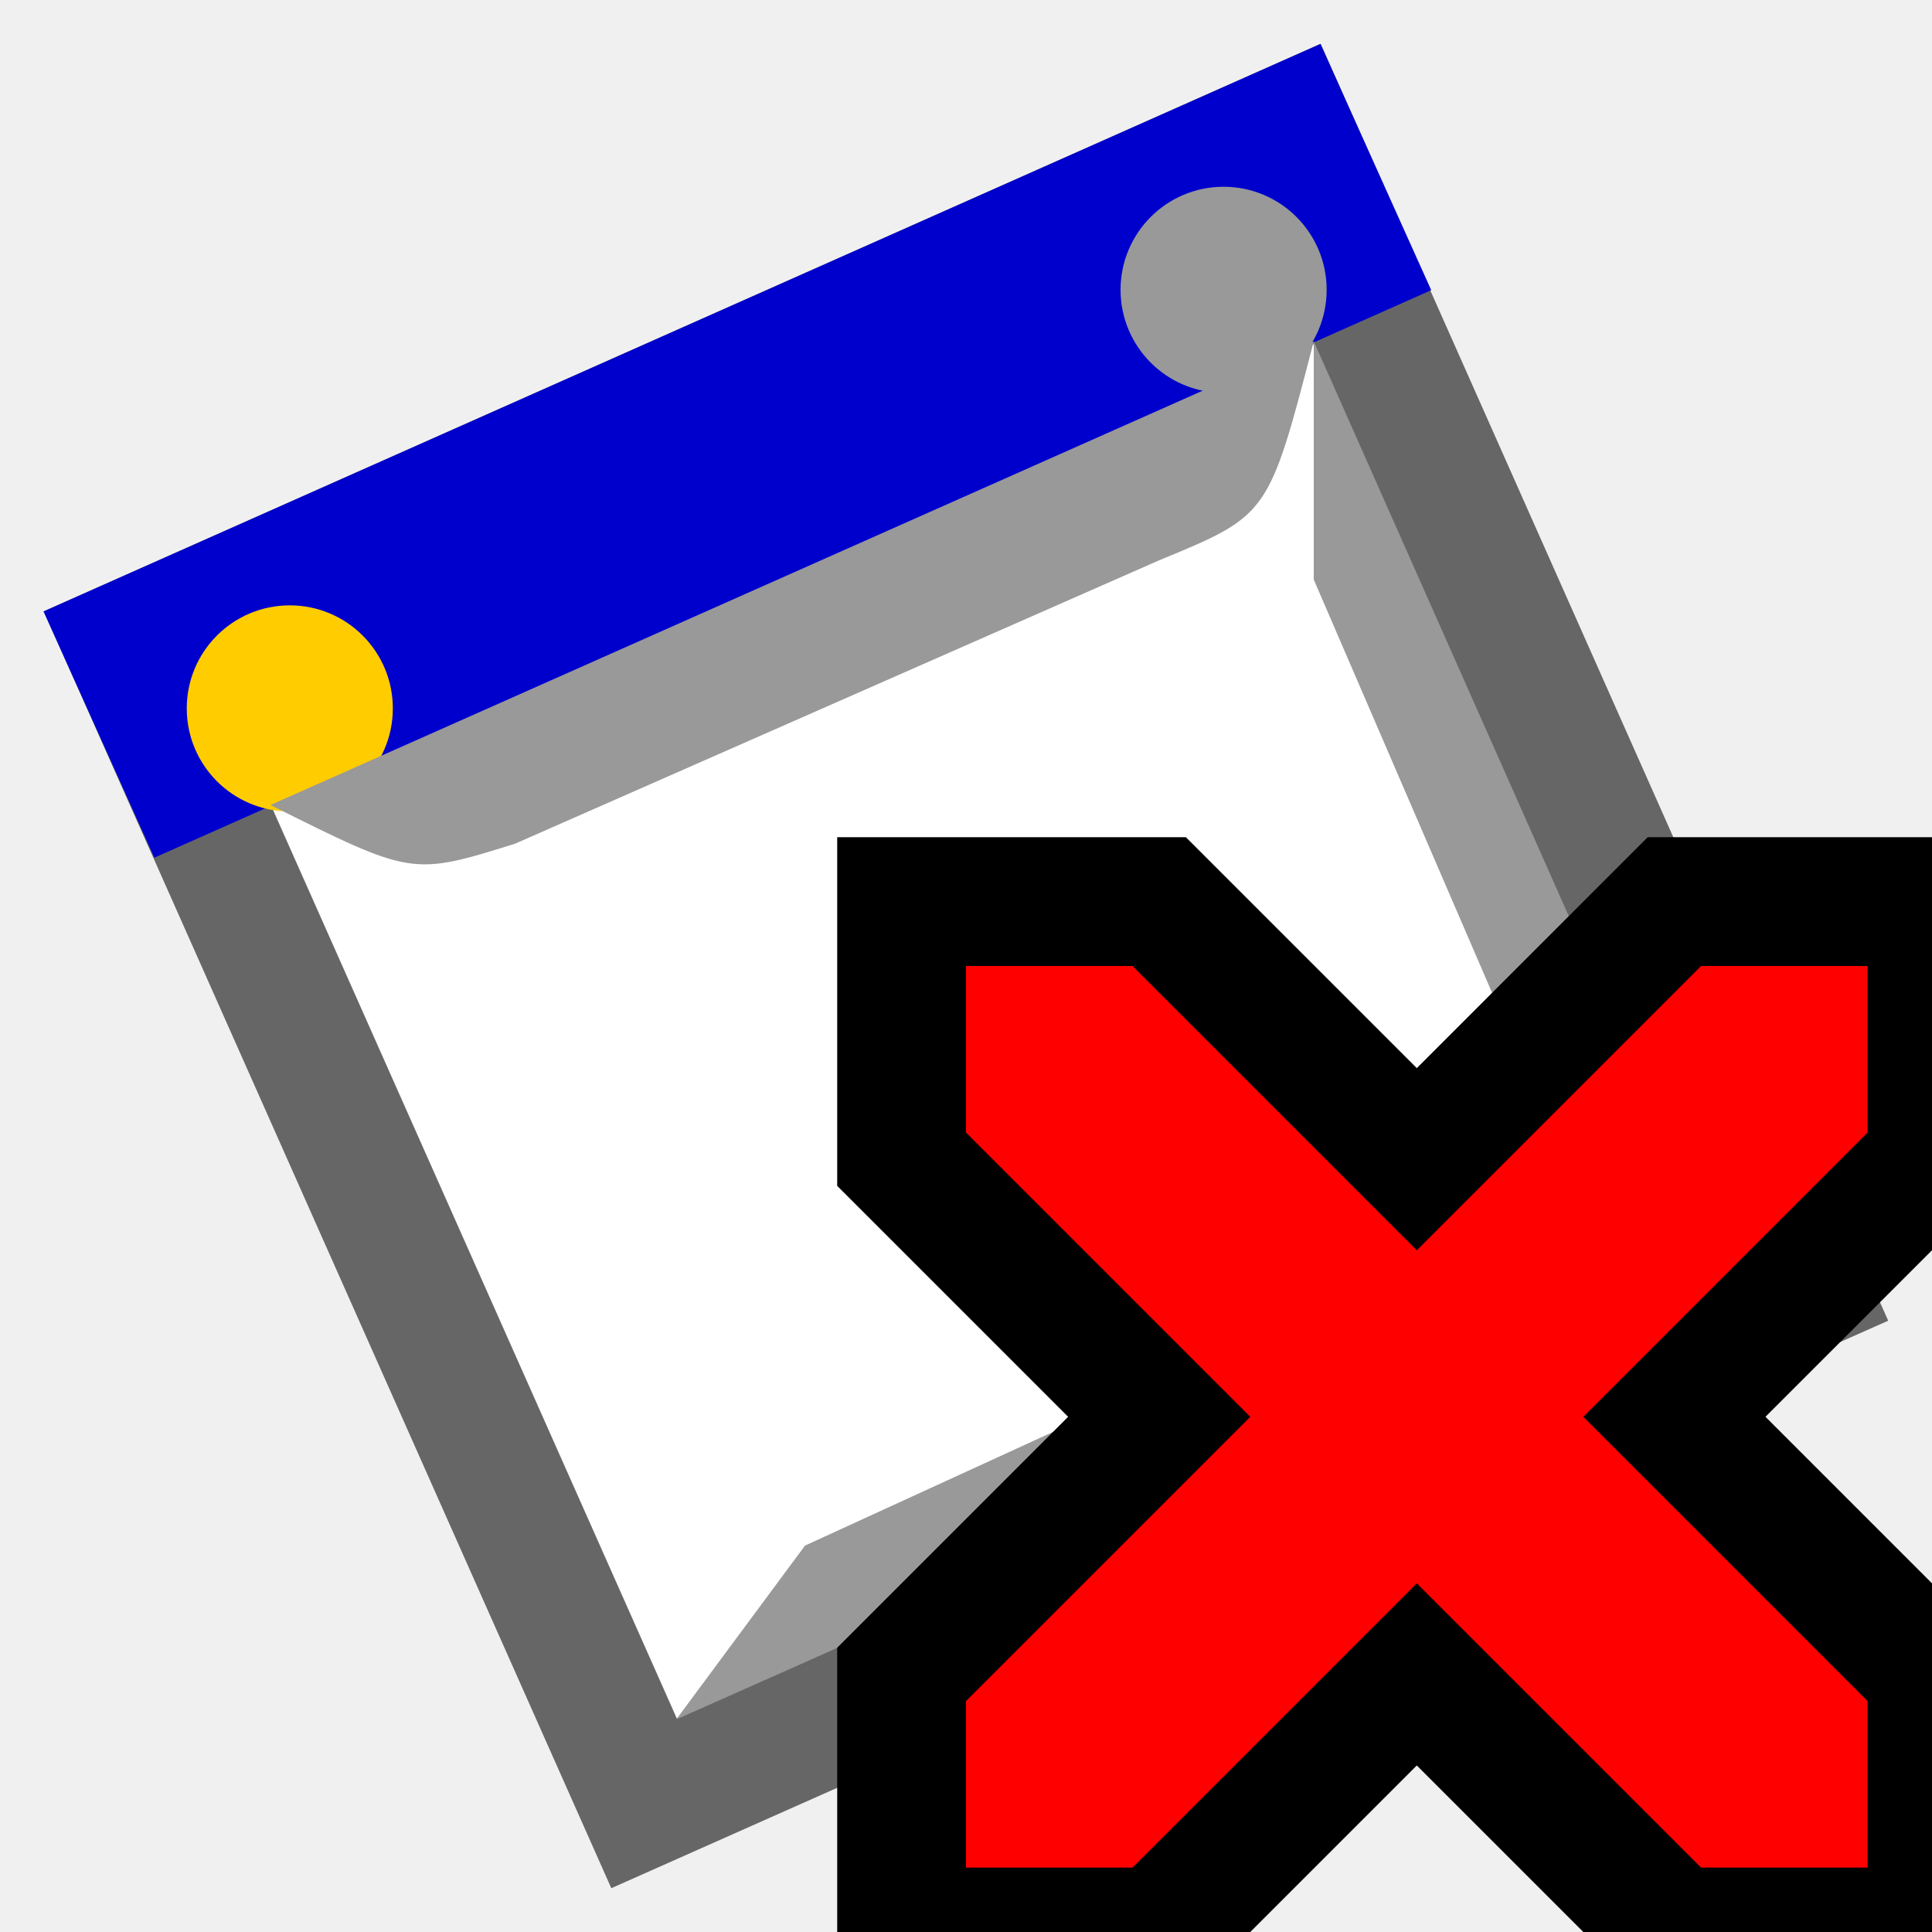
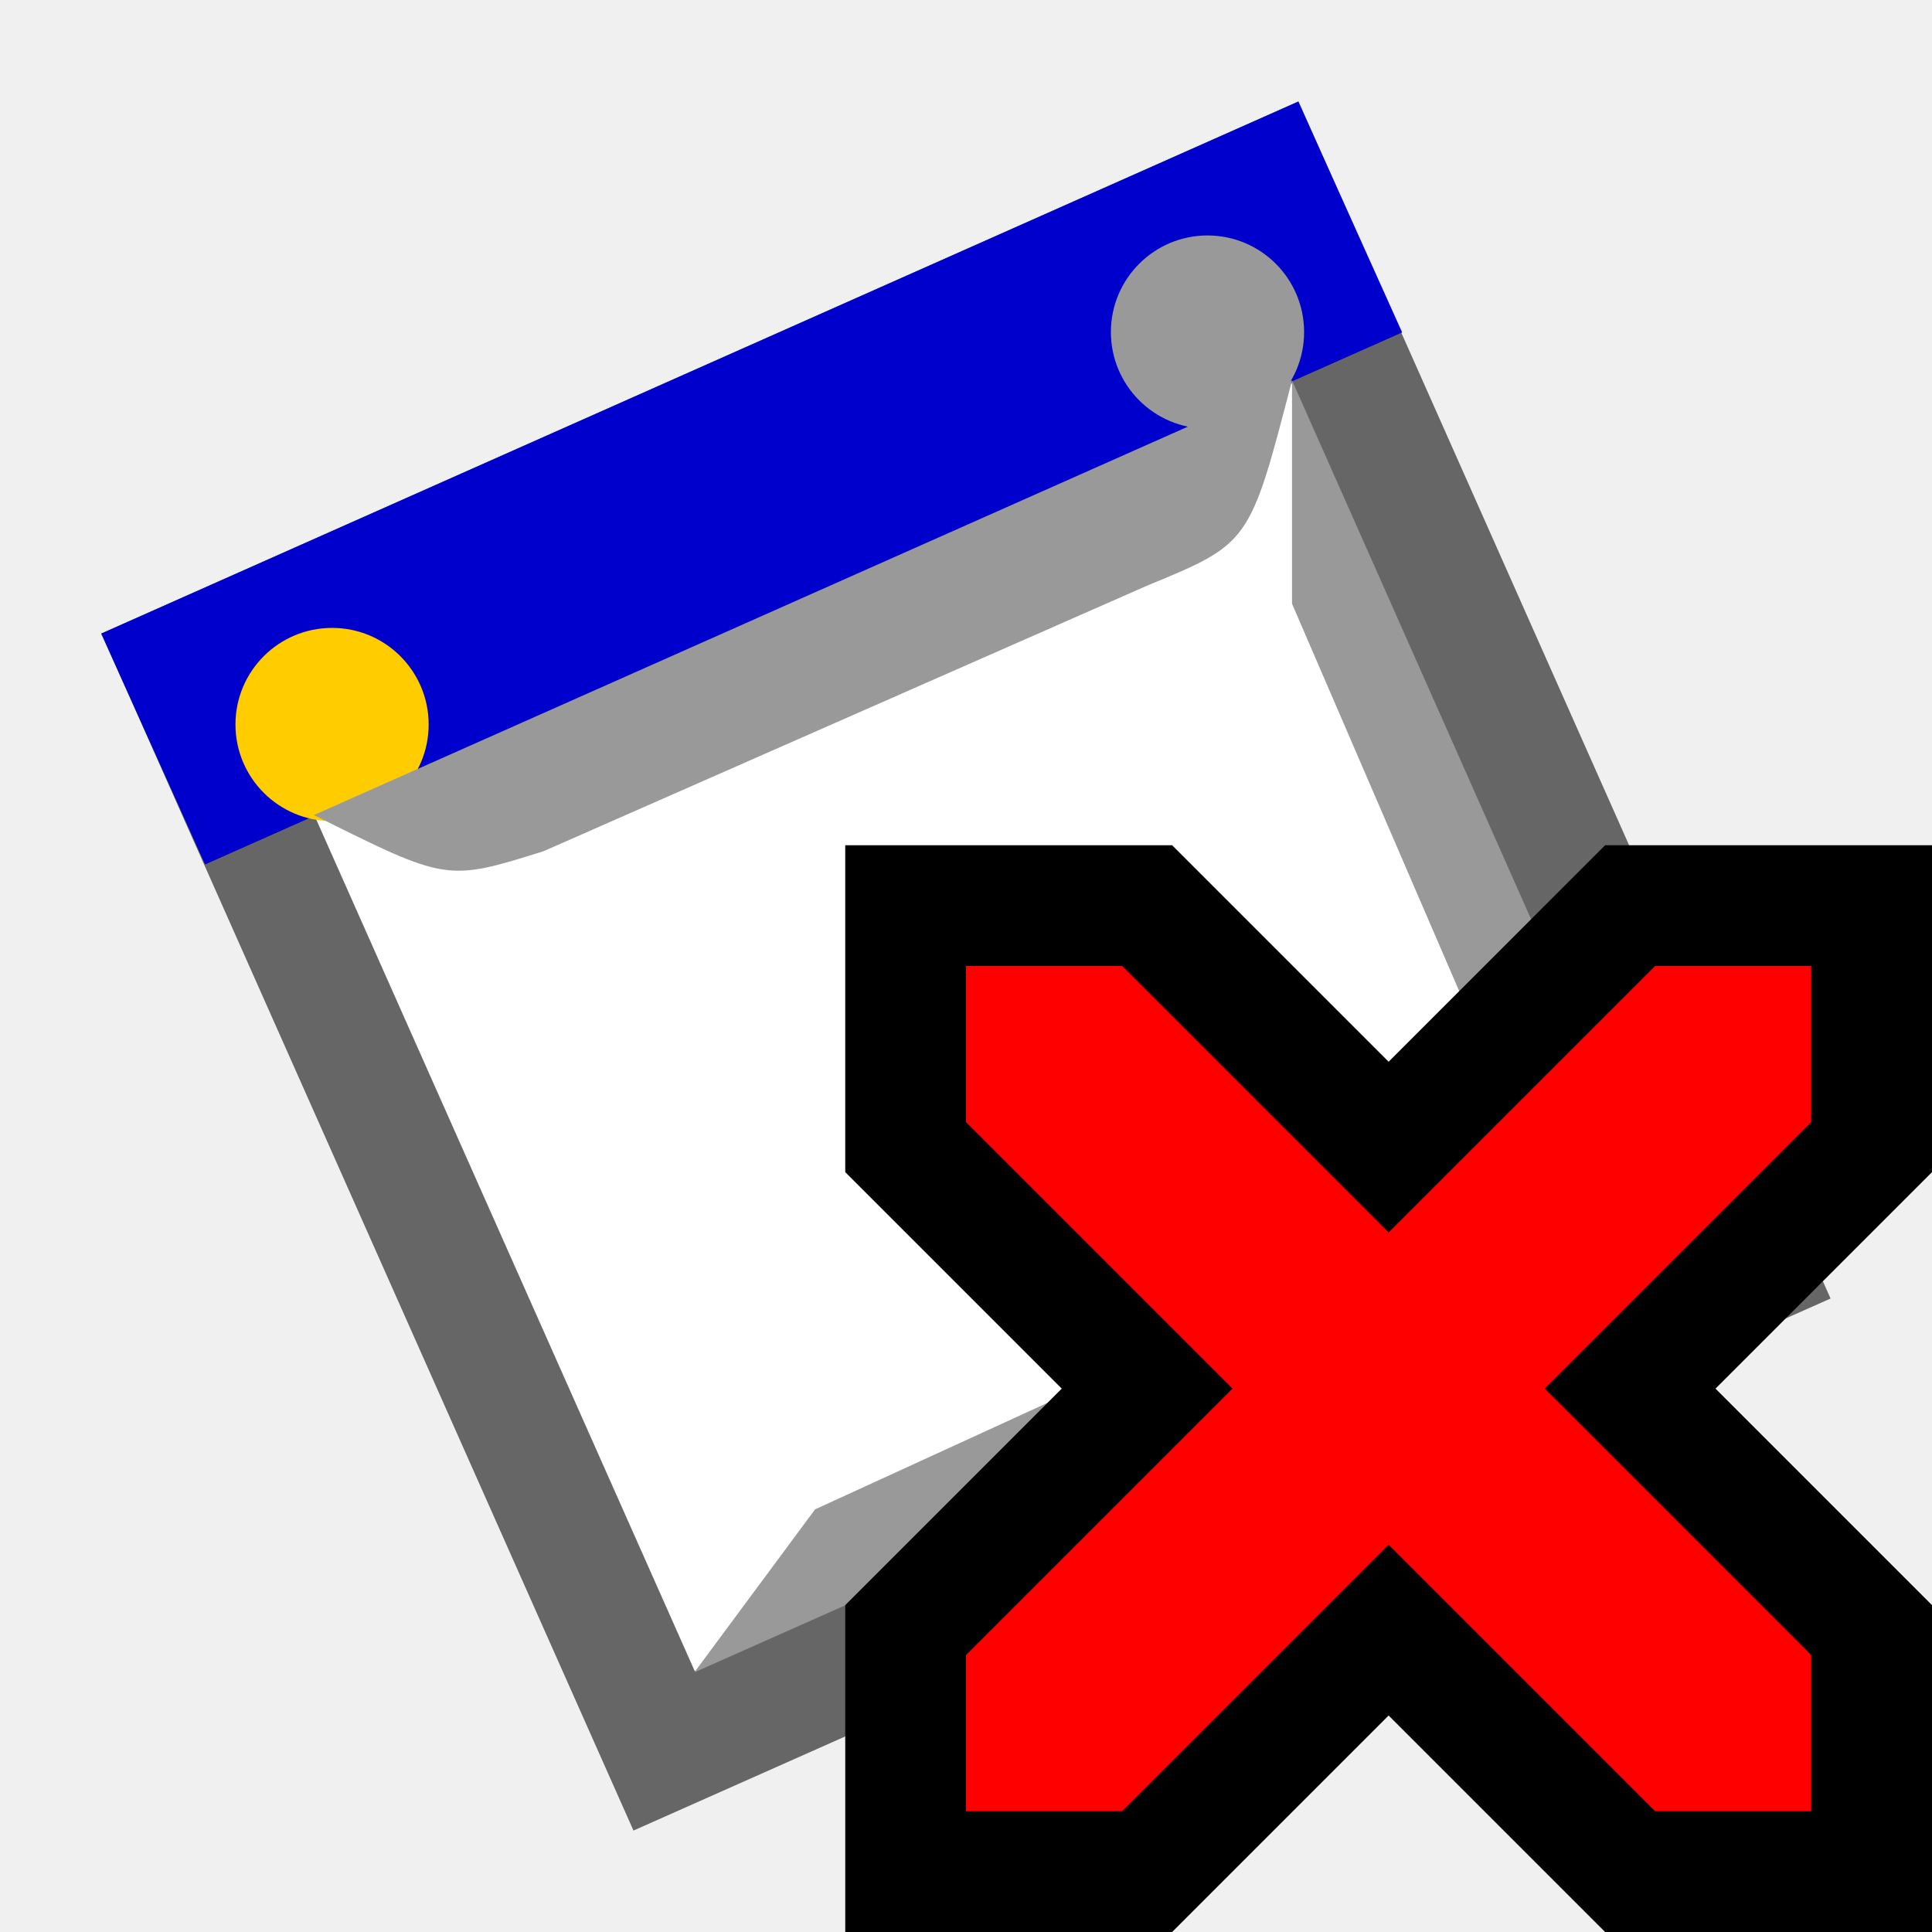
- <svg xmlns="http://www.w3.org/2000/svg" version="1.1" viewBox="0 0 15 15">
-   <path d="M1,5L10,1L14,10L5,14Z" stroke="#666" fill="#FFF" />
-   <path d="M1,5L10,1L10.45,2L1.45,6Z" stroke="#00C" fill="#00C" />
-   <path d="M5.25,13.35L13.35,9.75L10.2,2.65L10.2,4.5L12.25,9.25L6.25,12Z" fill="#999" />
-   <circle cx="2.25" cy="5.5" r="0.8" fill="#FC0" />
-   <circle cx="9.5" cy="2.25" r="0.8" fill="#999" />
-   <path d="M2.1,6.25L10.2,2.65C9.85,4 9.85,4 9,4.35L4,6.55C3.2,6.8 3.2,6.8 2.1,6.25Z" fill="#999" />
-   <path d="M7,7H9L11,9L13,7H15V9L13,11L15,13V15H13L11,13L9,15H7V13L9,11L7,9Z" fill="#F00" stroke="#000" />
+ <svg xmlns="http://www.w3.org/2000/svg" version="1.1" viewBox="0 0 16 16">
+   <path d="M1.5,5.5L10.5,1.5L14.5,10.5L5.5,14.5Z" stroke="#666" fill="#FFF" />
+   <path d="M1.5,5.5L10.5,1.5L10.95,2.5L1.95,6.5Z" stroke="#00C" fill="#00C" />
+   <path d="M5.75,13.85L13.85,10.25L10.7,3.15L10.7,5L12.75,9.75L6.75,12.5Z" fill="#999" />
+   <circle cx="2.75" cy="6" r="0.8" fill="#FC0" />
+   <circle cx="10" cy="2.75" r="0.8" fill="#999" />
+   <path d="M2.6,6.75L10.7,3.15C10.35,4.5 10.35,4.5 9.5,4.85L4.5,7.05C3.7,7.3 3.7,7.3 2.6,6.75Z" fill="#999" />
+   <path d="M7.5,7.5H9.5L11.5,9.5L13.5,7.5H15.5V9.5L13.5,11.5L15.5,13.5V15.5H13.5L11.5,13.5L9.5,15.5H7.5V13.5L9.5,11.5L7.5,9.5Z" fill="#F00" stroke="#000" />
</svg>
